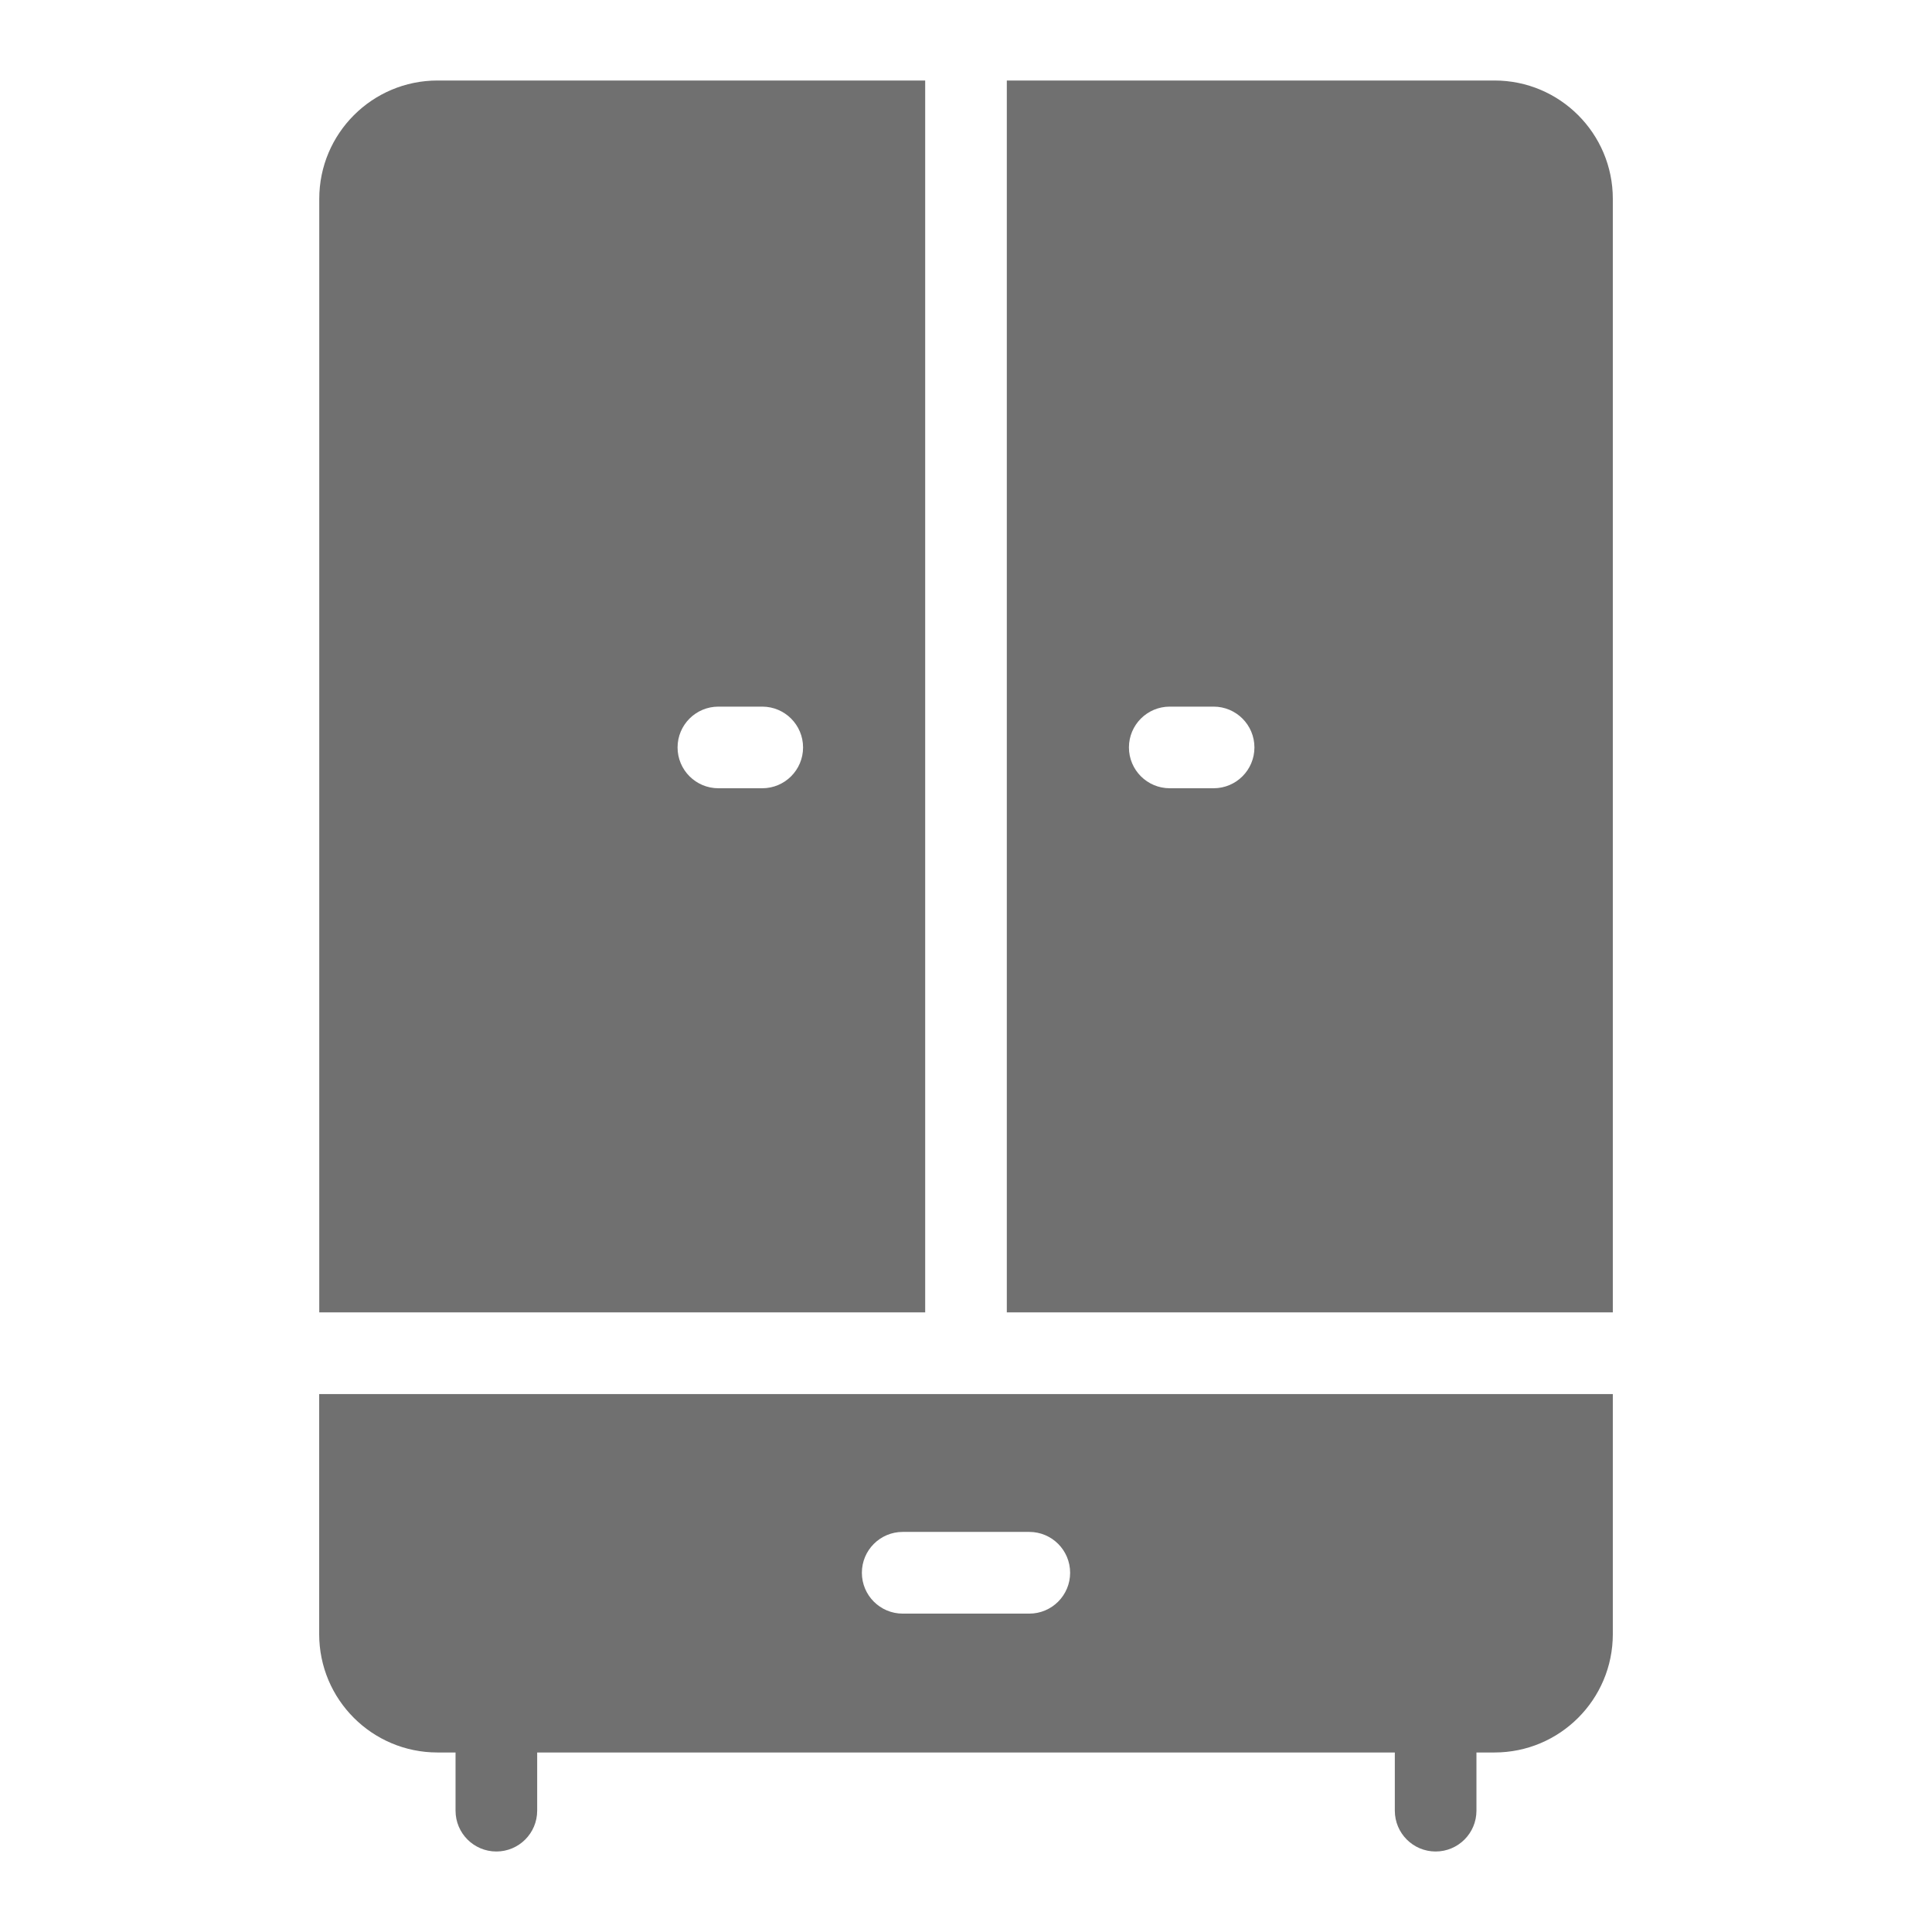
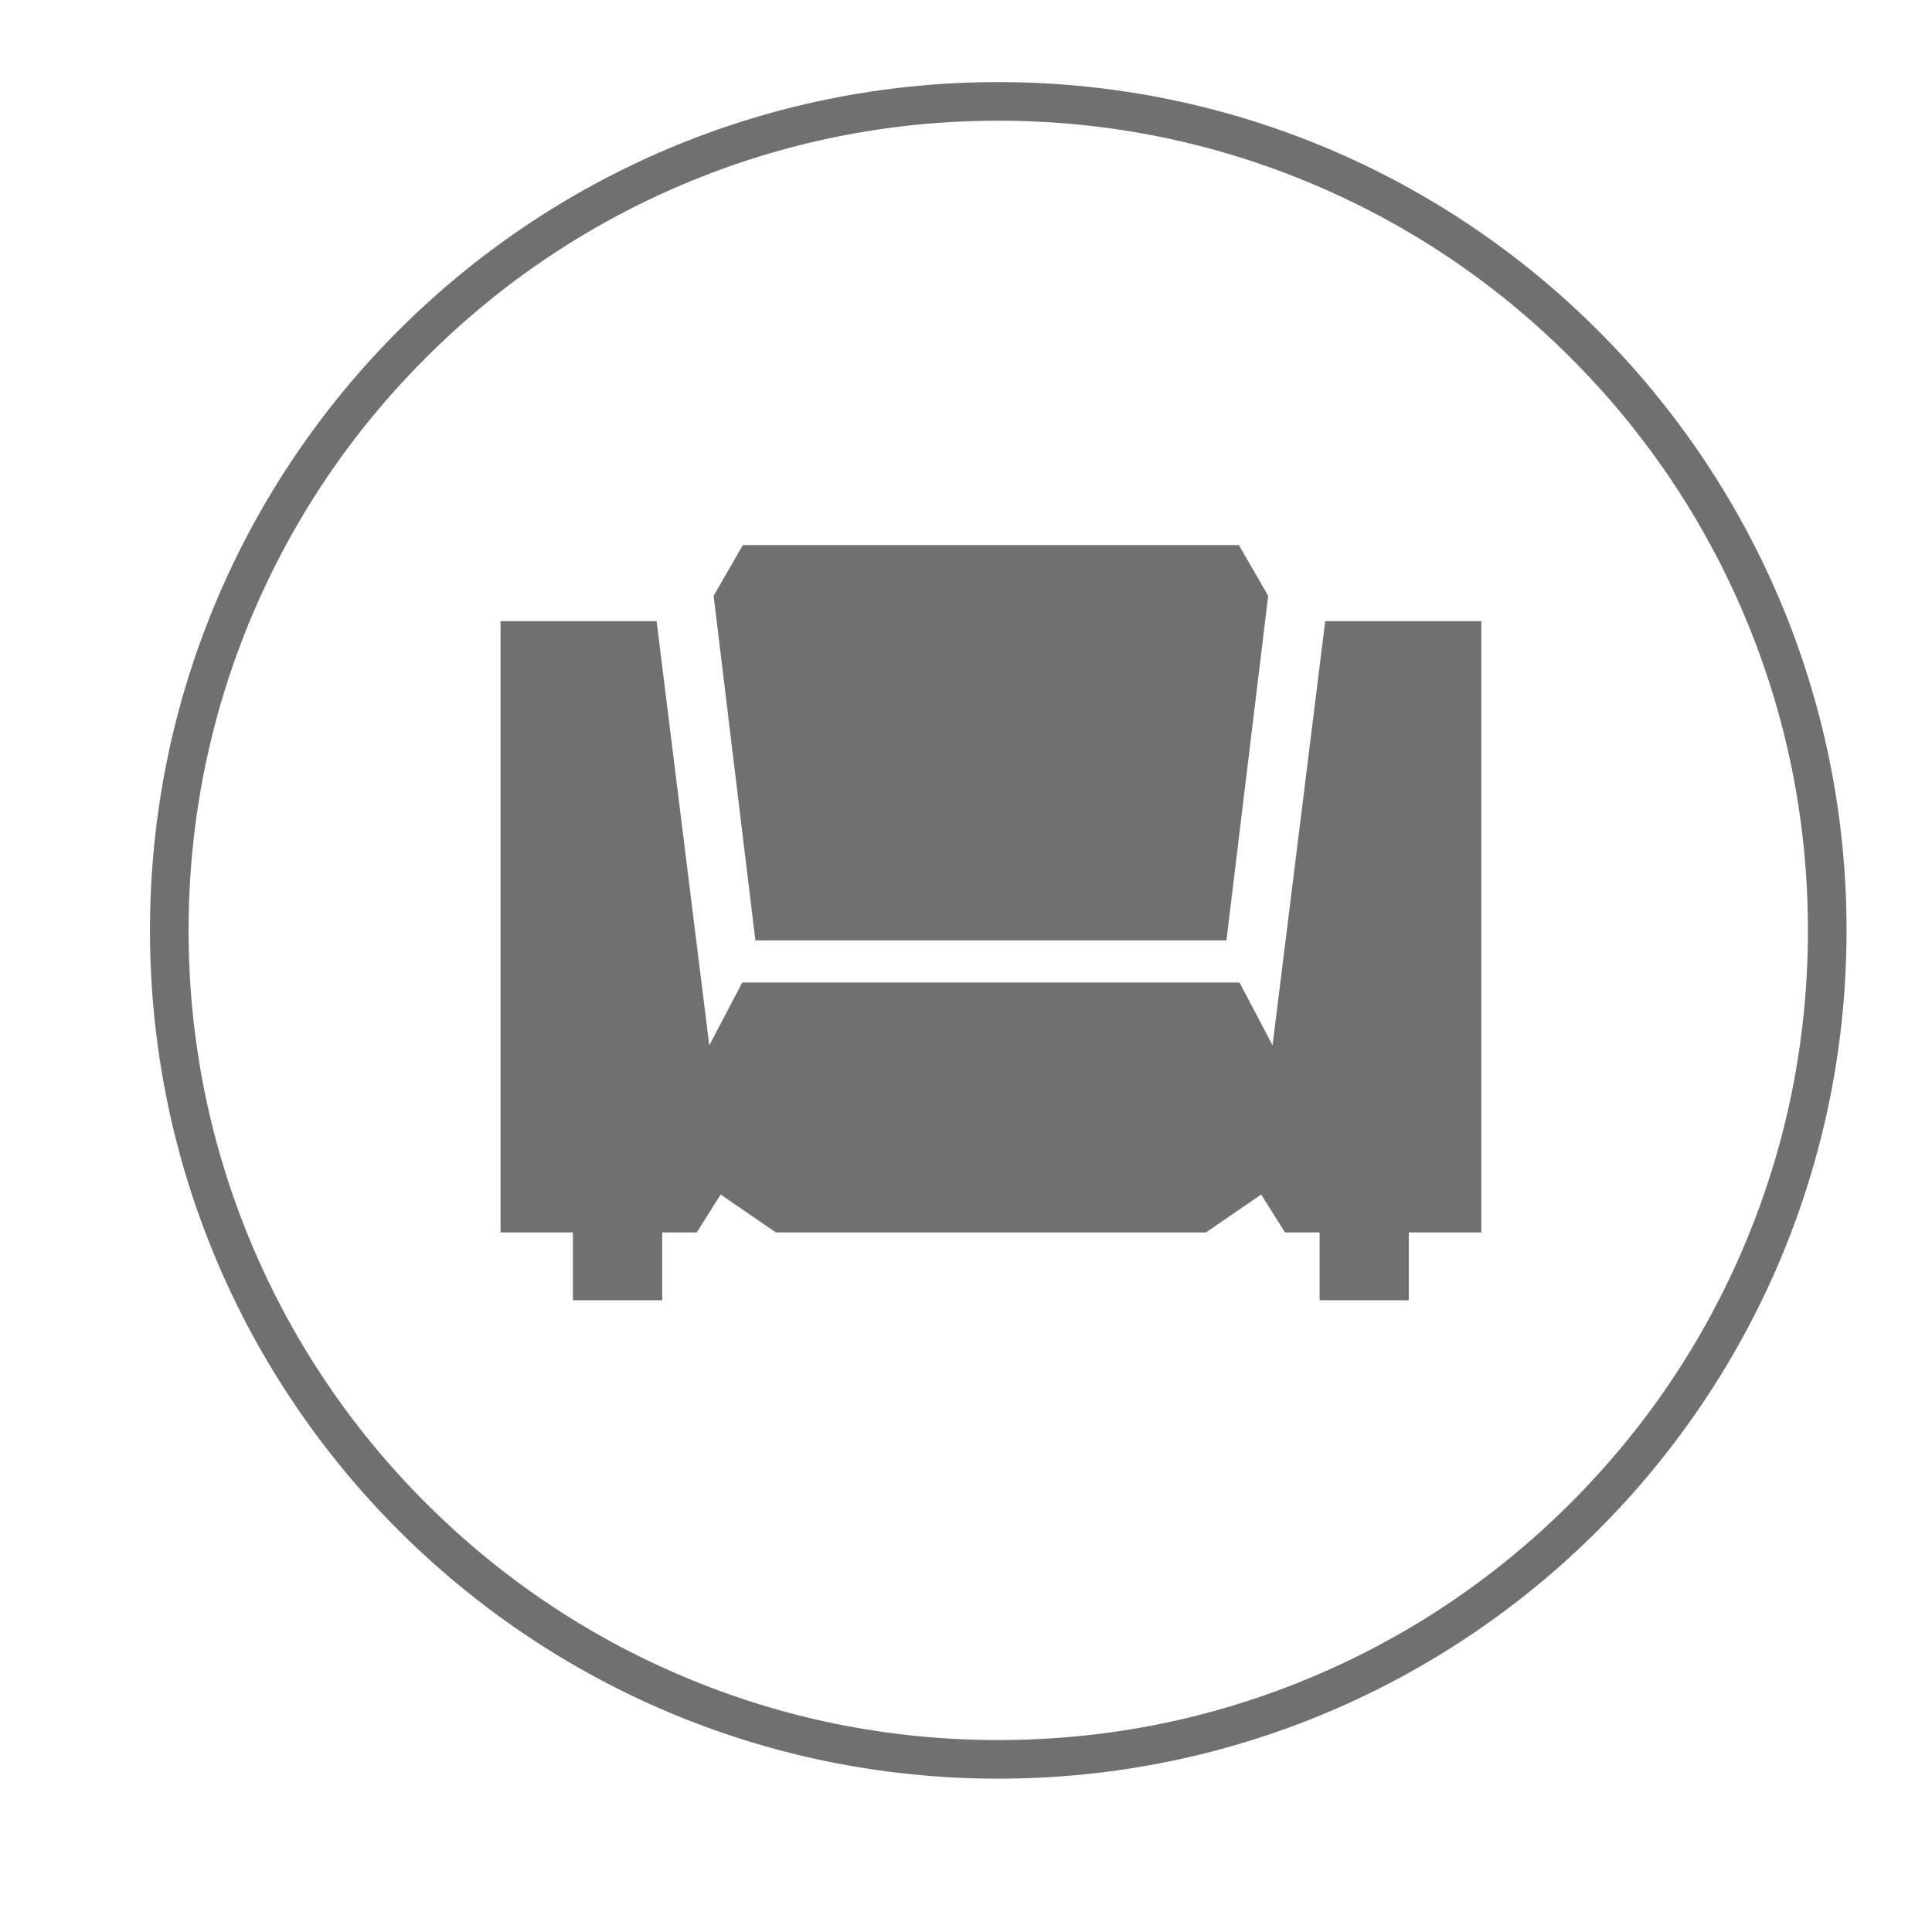
- <svg xmlns="http://www.w3.org/2000/svg" t="1651198077361" class="icon" viewBox="0 0 1024 1024" version="1.1" p-id="19280" width="128" height="128">
+ <svg xmlns="http://www.w3.org/2000/svg" t="1651804922376" class="icon" viewBox="0 0 1024 1024" version="1.1" p-id="7674" width="48" height="48">
  <defs>
    <style type="text/css">@font-face { font-family: feedback-iconfont; src: url("//at.alicdn.com/t/font_1031158_u69w8yhxdu.woff2?t=1630033759944") format("woff2"), url("//at.alicdn.com/t/font_1031158_u69w8yhxdu.woff?t=1630033759944") format("woff"), url("//at.alicdn.com/t/font_1031158_u69w8yhxdu.ttf?t=1630033759944") format("truetype"); }
</style>
  </defs>
-   <path d="M490.368 695.595V42.667H231.936a62.72 62.72 0 0 0-62.72 62.72v590.208h321.152zM380.757 374.528h23.253a21.632 21.632 0 0 1 0 43.264h-23.253a21.632 21.632 0 1 1 0-43.264z m-211.584 364.373V866.133c0 34.645 28.075 62.72 62.72 62.72h9.557v30.848a21.632 21.632 0 0 0 43.264 0v-30.848h454.571v30.848a21.632 21.632 0 0 0 43.264 0v-30.848h9.515a62.72 62.72 0 0 0 62.763-62.72v-127.232H169.173z m376.363 116.352h-67.072a21.632 21.632 0 1 1 0-43.307h67.072a21.632 21.632 0 1 1 0 43.307z m-11.904-159.659h321.195V105.387A62.72 62.72 0 0 0 792.107 42.667h-258.475v652.928z m86.357-321.067h23.253a21.632 21.632 0 1 1 0 43.264h-23.253a21.632 21.632 0 0 1 0-43.264z" p-id="19281" fill="#707070" />
+   <path d="M529.075 63.978c57.933 0 114.129 11.343 167.027 33.717 51.102 21.614 97.002 52.561 136.425 91.981 39.422 39.421 70.374 85.319 91.991 136.42 22.377 52.897 33.723 109.097 33.723 167.04 0 57.937-11.346 114.129-33.723 167.025-21.618 51.097-52.569 96.992-91.991 136.412-39.423 39.419-85.326 70.366-136.425 91.978-52.895 22.372-109.091 33.716-167.027 33.716-57.937 0-114.13-11.343-167.022-33.716-51.097-21.611-96.988-52.556-136.408-91.977-39.417-39.419-70.362-85.313-91.975-136.412-22.369-52.893-33.713-109.088-33.713-167.026 0-57.945 11.343-114.146 33.714-167.041 21.613-51.102 52.557-97 91.975-136.42 39.419-39.419 85.311-70.367 136.407-91.98C414.945 75.321 471.139 63.978 529.075 63.978M529.075 43.512c-248.287 0-449.583 201.303-449.583 449.624 0 248.295 201.297 449.594 449.583 449.594 248.282 0 449.636-201.302 449.636-449.594C978.711 244.815 777.357 43.512 529.075 43.512L529.075 43.512z" p-id="7675" fill="#707070" />
+   <path d="M656.625 288.902l-55.075 0L448.852 288.902l-55.123 0-15.492 26.907 22.13 182.624L434.619 498.433l181.166 0 34.249 0 22.131-182.624L656.625 288.902 656.625 288.902zM350.978 653.242l0 35.913-47.329 0 0-35.913-38.374 0L265.275 329.239l82.735 0 27.915 224.819 17.503-33.292 36.111 0 191.324 0 36.113 0 17.503 33.292 27.913-224.819 82.737 0 0 324.004-38.426 0 0 35.913-47.278 0 0-35.913-18.308 0-12.675-20.118-29.322 20.118-18.259 0L429.539 653.243l-18.257 0-29.322-20.118-12.675 20.118L350.978 653.243z" p-id="7676" fill="#707070" />
</svg>
